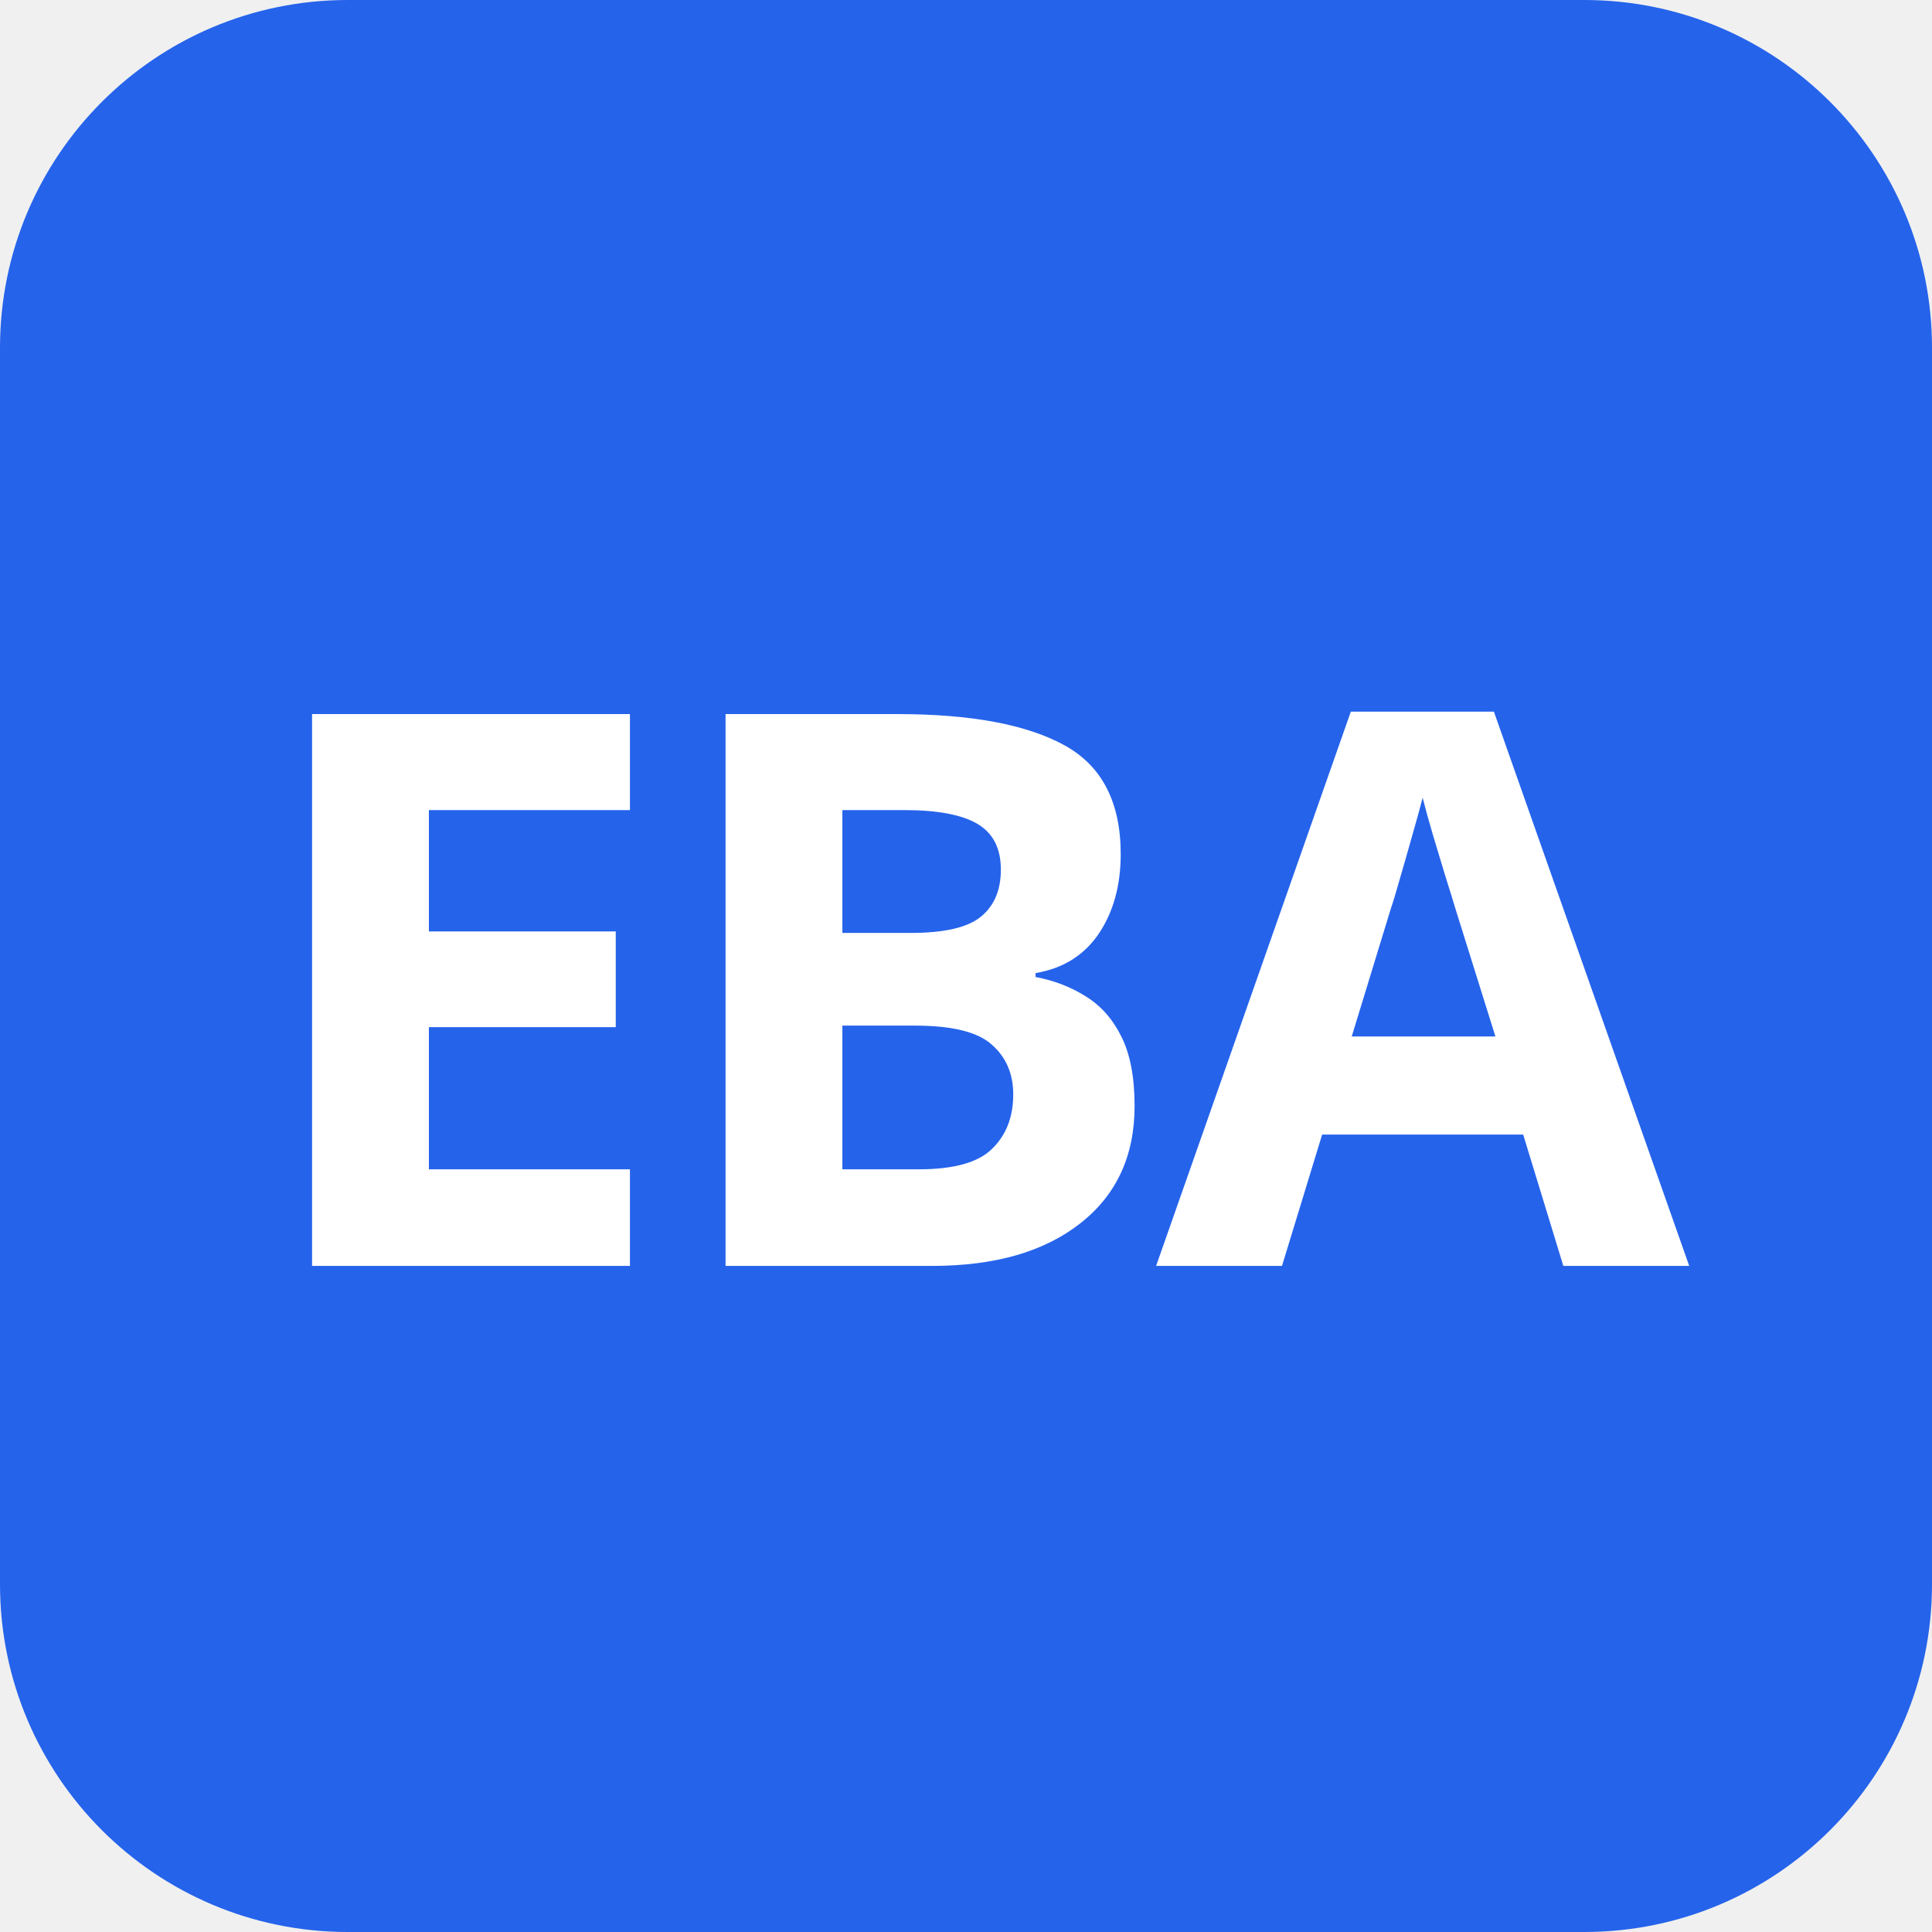
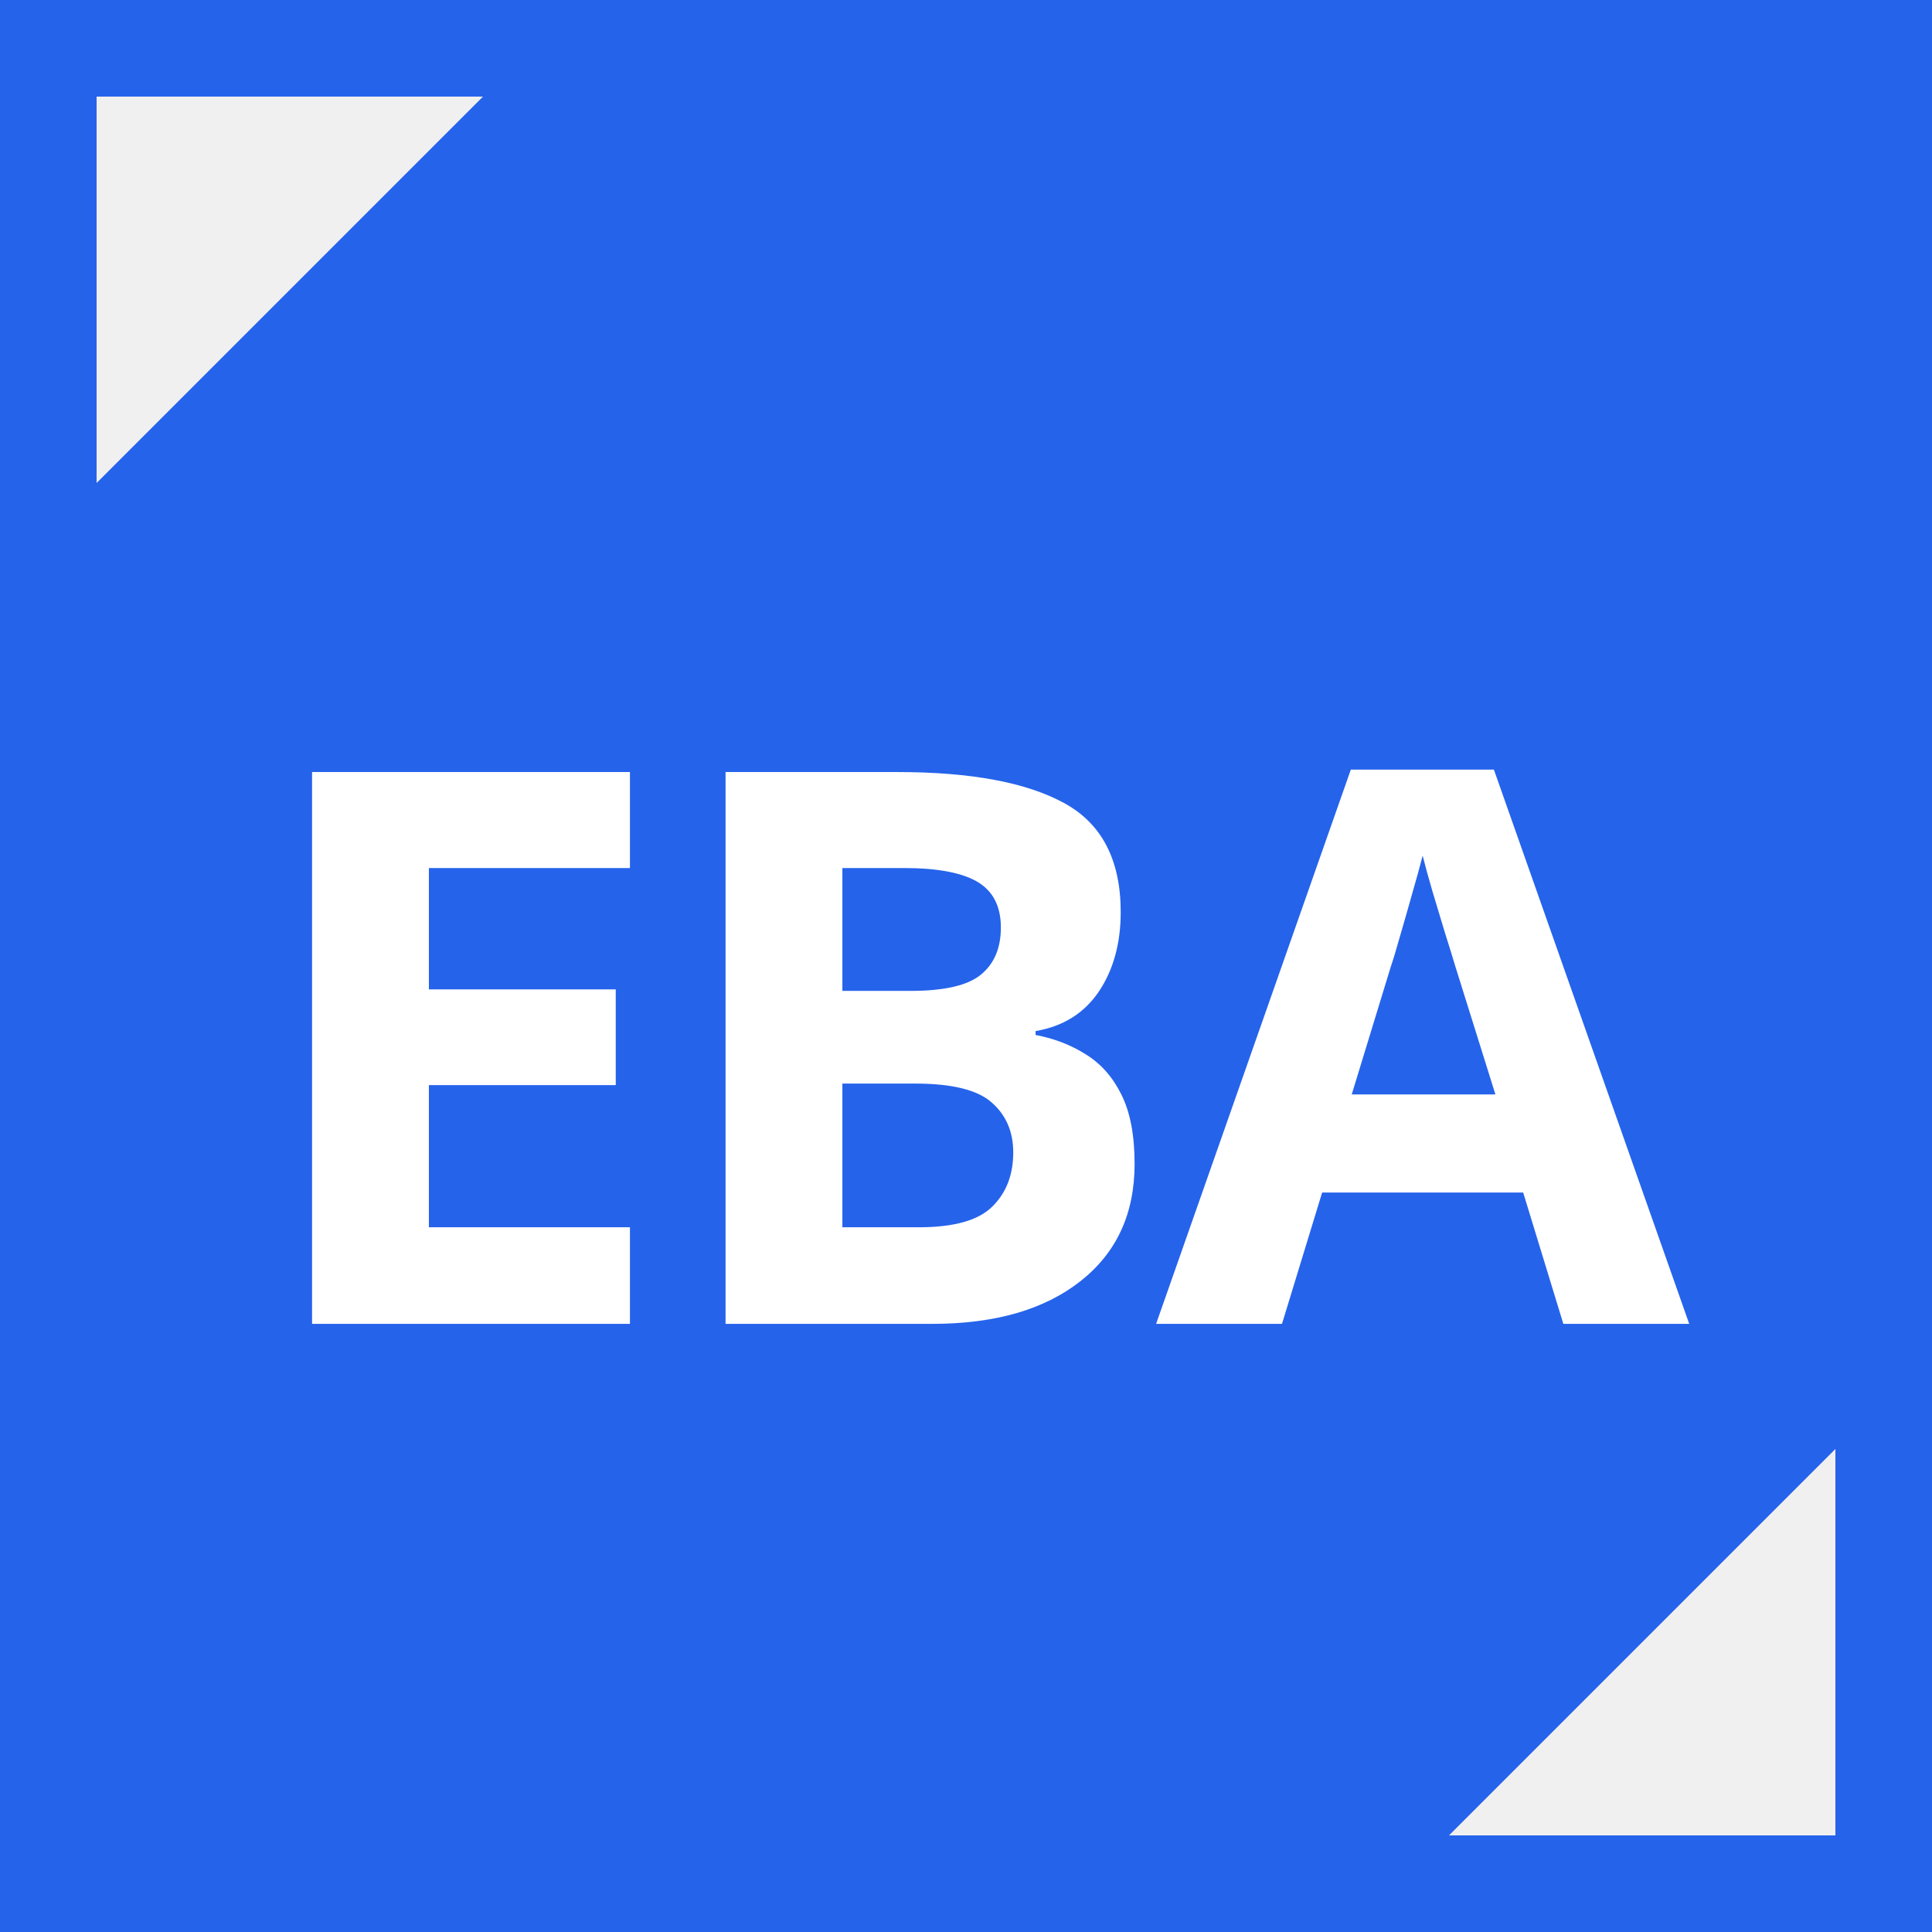
<svg xmlns="http://www.w3.org/2000/svg" width="100" height="100" viewBox="0 0 100 100" fill="none" aria-label="EBA — The Engineering Business Academy">
-   <rect x="0" y="0" width="100" height="100" rx="18" ry="18" fill="#2563EB" />
-   <text x="50" y="50" text-anchor="middle" dominant-baseline="central" fill="#FFFFFF" font-family="'DM Sans','Arial Black',sans-serif" font-weight="800" font-size="40" letter-spacing="-1">EBA</text>
+   <polygon points="30,0 100,0 100,70 70,100 0,100 0,30" fill="#2563EB" />
+   <rect x="2.5" y="2.5" width="95" height="95" fill="none" stroke="#2563EB" stroke-width="5" />
+   <text x="50" y="53" text-anchor="middle" dominant-baseline="central" fill="#FFFFFF" font-family="'Arial Black','DM Sans',sans-serif" font-weight="900" font-size="40" letter-spacing="-1">EBA</text>
</svg>
